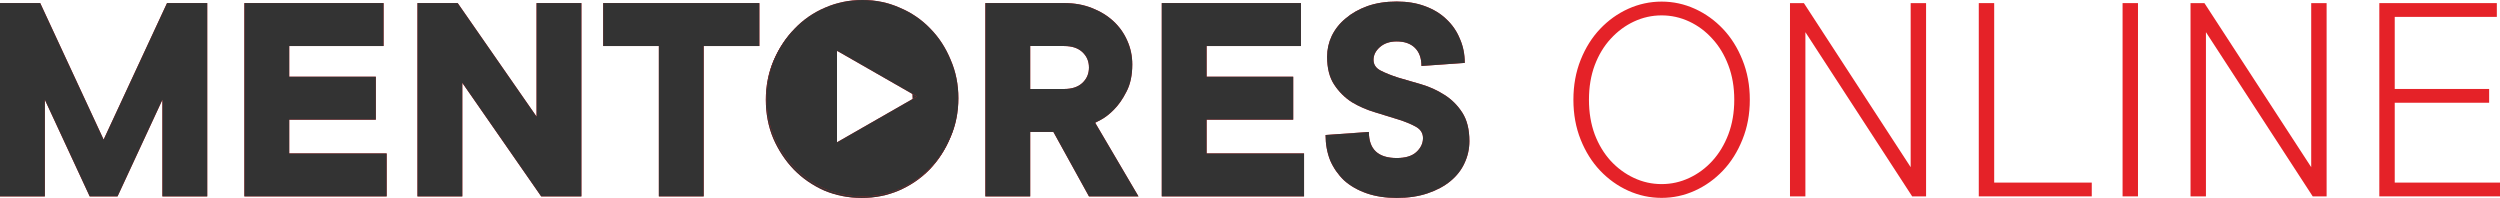
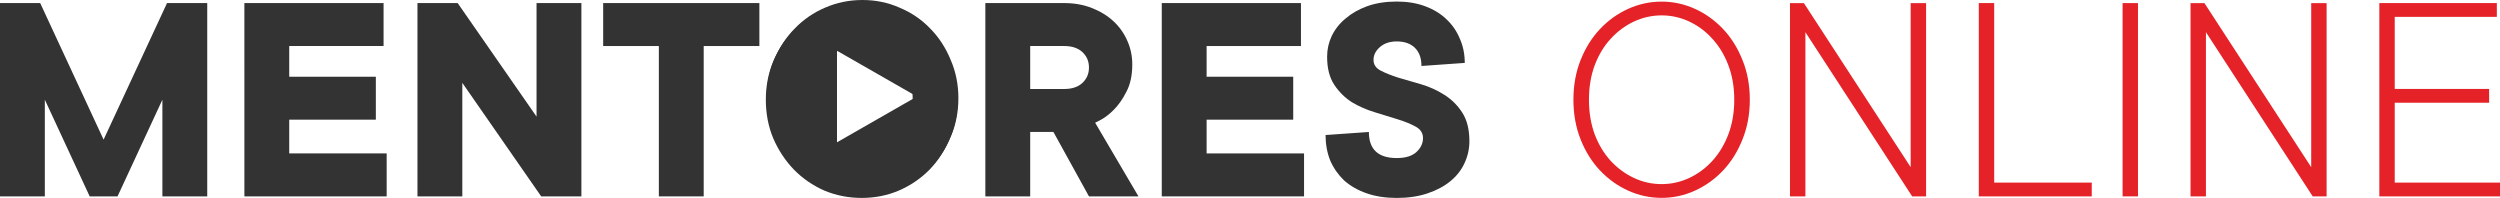
- <svg xmlns="http://www.w3.org/2000/svg" width="240" height="19" viewBox="0 0 240 19" version="1.1">
-   <g id="Canvas" fill="none">
-     <g id="logo--black">
-       <g id="ONLINE" transform="translate(151.047 0.154175)">
-         <path d="M 16.935 9.421C 16.935 10.812 16.698 12.087 16.225 13.247C 15.761 14.407 15.137 15.4 14.354 16.225C 13.571 17.049 12.672 17.692 11.658 18.152C 10.643 18.612 9.579 18.842 8.468 18.842C 7.356 18.842 6.288 18.612 5.263 18.152C 4.248 17.692 3.349 17.049 2.566 16.225C 1.783 15.4 1.16 14.407 0.696 13.247C 0.232 12.087 0 10.812 0 9.421C 0 8.031 0.232 6.755 0.696 5.595C 1.16 4.435 1.783 3.442 2.566 2.618C 3.349 1.793 4.248 1.151 5.263 0.69C 6.288 0.23 7.356 0 8.468 0C 9.579 0 10.643 0.23 11.658 0.69C 12.672 1.151 13.571 1.793 14.354 2.618C 15.137 3.442 15.761 4.435 16.225 5.595C 16.698 6.755 16.935 8.031 16.935 9.421ZM 1.493 9.421C 1.493 10.639 1.677 11.746 2.044 12.744C 2.421 13.731 2.934 14.58 3.581 15.29C 4.229 15.99 4.973 16.536 5.814 16.929C 6.655 17.323 7.54 17.519 8.468 17.519C 9.396 17.519 10.28 17.323 11.121 16.929C 11.962 16.536 12.701 15.99 13.339 15.29C 13.987 14.58 14.499 13.731 14.876 12.744C 15.253 11.746 15.442 10.639 15.442 9.421C 15.442 8.203 15.253 7.101 14.876 6.113C 14.499 5.116 13.987 4.267 13.339 3.567C 12.701 2.858 11.962 2.306 11.121 1.913C 10.28 1.52 9.396 1.323 8.468 1.323C 7.54 1.323 6.655 1.52 5.814 1.913C 4.973 2.306 4.229 2.858 3.581 3.567C 2.934 4.267 2.421 5.116 2.044 6.113C 1.677 7.101 1.493 8.203 1.493 9.421Z" fill="#E52228" />
-         <path d="M 33.856 0.144L 33.856 18.698L 32.522 18.698L 22.271 2.934L 22.271 18.698L 20.792 18.698L 20.792 0.144L 22.126 0.144L 32.377 15.894L 32.377 0.144L 33.856 0.144Z" fill="#E52228" />
-         <path d="M 49.762 17.375L 49.762 18.698L 38.916 18.698L 38.916 0.144L 40.395 0.144L 40.395 17.375L 49.762 17.375Z" fill="#E52228" />
-         <path d="M 54.199 18.698L 52.72 18.698L 52.72 0.144L 54.199 0.144L 54.199 18.698Z" fill="#E52228" />
-         <path d="M 72.308 0.144L 72.308 18.698L 70.974 18.698L 60.723 2.934L 60.723 18.698L 59.244 18.698L 59.244 0.144L 60.578 0.144L 70.829 15.894L 70.829 0.144L 72.308 0.144Z" fill="#E52228" />
-         <path d="M 88.954 17.375L 88.954 18.698L 77.368 18.698L 77.368 0.144L 88.649 0.144L 88.649 1.467L 78.847 1.467L 78.847 8.386L 87.91 8.386L 87.91 9.709L 78.847 9.709L 78.847 17.375L 88.954 17.375Z" fill="#E52228" />
-       </g>
-       <g id="Vector">
-         <path d="M 16.035 0.295L 19.895 0.295L 19.895 18.853L 15.59 18.853L 15.59 9.574L 11.284 18.853L 8.611 18.853L 4.306 9.574L 4.306 18.853L 0 18.853L 0 0.295L 3.86 0.295L 9.948 13.403L 16.035 0.295Z" fill="#E52228" />
-         <path d="M 16.035 0.295L 19.895 0.295L 19.895 18.853L 15.59 18.853L 15.59 9.574L 11.284 18.853L 8.611 18.853L 4.306 9.574L 4.306 18.853L 0 18.853L 0 0.295L 3.86 0.295L 9.948 13.403L 16.035 0.295Z" fill="#333333" />
-         <path d="M 23.46 0.295L 36.823 0.295L 36.823 4.419L 27.766 4.419L 27.766 7.364L 36.08 7.364L 36.08 11.488L 27.766 11.488L 27.766 14.729L 37.12 14.729L 37.12 18.853L 23.46 18.853L 23.46 0.295Z" fill="#E52228" />
-         <path d="M 23.46 0.295L 36.823 0.295L 36.823 4.419L 27.766 4.419L 27.766 7.364L 36.08 7.364L 36.08 11.488L 27.766 11.488L 27.766 14.729L 37.12 14.729L 37.12 18.853L 23.46 18.853L 23.46 0.295Z" fill="#333333" />
-         <path d="M 55.814 0.295L 55.814 18.853L 51.954 18.853L 44.382 7.953L 44.382 18.853L 40.076 18.853L 40.076 0.295L 43.937 0.295L 51.509 11.194L 51.509 0.295L 55.814 0.295Z" fill="#E52228" />
-         <path d="M 55.814 0.295L 55.814 18.853L 51.954 18.853L 44.382 7.953L 44.382 18.853L 40.076 18.853L 40.076 0.295L 43.937 0.295L 51.509 11.194L 51.509 0.295L 55.814 0.295Z" fill="#333333" />
-         <path d="M 67.555 18.853L 63.25 18.853L 63.25 4.419L 57.905 4.419L 57.905 0.295L 72.9 0.295L 72.9 4.419L 67.555 4.419L 67.555 18.853Z" fill="#E52228" />
-         <path d="M 67.555 18.853L 63.25 18.853L 63.25 4.419L 57.905 4.419L 57.905 0.295L 72.9 0.295L 72.9 4.419L 67.555 4.419L 67.555 18.853Z" fill="#333333" />
-         <path d="M 87.625 9.574C 87.625 8.808 87.496 8.101 87.239 7.453C 86.981 6.805 86.625 6.245 86.17 5.774C 85.734 5.302 85.219 4.939 84.626 4.684C 84.032 4.409 83.398 4.271 82.725 4.271C 82.052 4.271 81.419 4.409 80.825 4.684C 80.231 4.939 79.706 5.302 79.251 5.774C 78.815 6.245 78.469 6.805 78.212 7.453C 77.954 8.101 77.826 8.808 77.826 9.574C 77.826 10.339 77.954 11.046 78.212 11.695C 78.469 12.343 78.815 12.902 79.251 13.374C 79.706 13.845 80.231 14.218 80.825 14.493C 81.419 14.748 82.052 14.876 82.725 14.876C 83.398 14.876 84.032 14.748 84.626 14.493C 85.219 14.218 85.734 13.845 86.17 13.374C 86.625 12.902 86.981 12.343 87.239 11.695C 87.496 11.046 87.625 10.339 87.625 9.574ZM 91.93 9.574C 91.93 10.909 91.683 12.146 91.188 13.285C 90.713 14.424 90.06 15.426 89.228 16.29C 88.397 17.134 87.417 17.802 86.288 18.293C 85.18 18.764 83.992 19 82.725 19C 81.458 19 80.26 18.764 79.132 18.293C 78.023 17.802 77.053 17.134 76.222 16.29C 75.391 15.426 74.727 14.424 74.233 13.285C 73.757 12.146 73.52 10.909 73.52 9.574C 73.52 8.258 73.757 7.03 74.233 5.891C 74.727 4.733 75.391 3.731 76.222 2.887C 77.053 2.023 78.023 1.355 79.132 0.884C 80.26 0.393 81.458 0.147 82.725 0.147C 83.992 0.147 85.18 0.393 86.288 0.884C 87.417 1.355 88.397 2.023 89.228 2.887C 90.06 3.731 90.713 4.733 91.188 5.891C 91.683 7.03 91.93 8.258 91.93 9.574Z" fill="#E52228" />
-         <path d="M 87.625 9.574C 87.625 8.808 87.496 8.101 87.239 7.453C 86.981 6.805 86.625 6.245 86.17 5.774C 85.734 5.302 85.219 4.939 84.626 4.684C 84.032 4.409 83.398 4.271 82.725 4.271C 82.052 4.271 81.419 4.409 80.825 4.684C 80.231 4.939 79.706 5.302 79.251 5.774C 78.815 6.245 78.469 6.805 78.212 7.453C 77.954 8.101 77.826 8.808 77.826 9.574C 77.826 10.339 77.954 11.046 78.212 11.695C 78.469 12.343 78.815 12.902 79.251 13.374C 79.706 13.845 80.231 14.218 80.825 14.493C 81.419 14.748 82.052 14.876 82.725 14.876C 83.398 14.876 84.032 14.748 84.626 14.493C 85.219 14.218 85.734 13.845 86.17 13.374C 86.625 12.902 86.981 12.343 87.239 11.695C 87.496 11.046 87.625 10.339 87.625 9.574ZM 91.93 9.574C 91.93 10.909 91.683 12.146 91.188 13.285C 90.713 14.424 90.06 15.426 89.228 16.29C 88.397 17.134 87.417 17.802 86.288 18.293C 85.18 18.764 83.992 19 82.725 19C 81.458 19 80.26 18.764 79.132 18.293C 78.023 17.802 77.053 17.134 76.222 16.29C 75.391 15.426 74.727 14.424 74.233 13.285C 73.757 12.146 73.52 10.909 73.52 9.574C 73.52 8.258 73.757 7.03 74.233 5.891C 74.727 4.733 75.391 3.731 76.222 2.887C 77.053 2.023 78.023 1.355 79.132 0.884C 80.26 0.393 81.458 0.147 82.725 0.147C 83.992 0.147 85.18 0.393 86.288 0.884C 87.417 1.355 88.397 2.023 89.228 2.887C 90.06 3.731 90.713 4.733 91.188 5.891C 91.683 7.03 91.93 8.258 91.93 9.574Z" fill="#333333" />
-         <path d="M 102.166 0.295C 103.136 0.295 104.017 0.452 104.809 0.766C 105.62 1.08 106.313 1.502 106.887 2.033C 107.461 2.563 107.907 3.191 108.224 3.918C 108.54 4.625 108.699 5.381 108.699 6.186C 108.699 7.227 108.511 8.101 108.135 8.808C 107.778 9.515 107.372 10.094 106.917 10.546C 106.482 10.978 106.076 11.292 105.7 11.488C 105.323 11.685 105.135 11.783 105.135 11.783L 109.293 18.853L 104.541 18.853L 101.127 12.667L 98.9 12.667L 98.9 18.853L 94.594 18.853L 94.594 0.295L 102.166 0.295ZM 102.166 8.543C 102.918 8.543 103.502 8.346 103.918 7.953C 104.334 7.561 104.541 7.07 104.541 6.481C 104.541 5.891 104.334 5.401 103.918 5.008C 103.502 4.615 102.918 4.419 102.166 4.419L 98.9 4.419L 98.9 8.543L 102.166 8.543Z" fill="#E52228" />
-         <path d="M 102.166 0.295C 103.136 0.295 104.017 0.452 104.809 0.766C 105.62 1.08 106.313 1.502 106.887 2.033C 107.461 2.563 107.907 3.191 108.224 3.918C 108.54 4.625 108.699 5.381 108.699 6.186C 108.699 7.227 108.511 8.101 108.135 8.808C 107.778 9.515 107.372 10.094 106.917 10.546C 106.482 10.978 106.076 11.292 105.7 11.488C 105.323 11.685 105.135 11.783 105.135 11.783L 109.293 18.853L 104.541 18.853L 101.127 12.667L 98.9 12.667L 98.9 18.853L 94.594 18.853L 94.594 0.295L 102.166 0.295ZM 102.166 8.543C 102.918 8.543 103.502 8.346 103.918 7.953C 104.334 7.561 104.541 7.07 104.541 6.481C 104.541 5.891 104.334 5.401 103.918 5.008C 103.502 4.615 102.918 4.419 102.166 4.419L 98.9 4.419L 98.9 8.543L 102.166 8.543Z" fill="#333333" />
-         <path d="M 111.529 0.295L 124.892 0.295L 124.892 4.419L 115.835 4.419L 115.835 7.364L 124.149 7.364L 124.149 11.488L 115.835 11.488L 115.835 14.729L 125.189 14.729L 125.189 18.853L 111.529 18.853L 111.529 0.295Z" fill="#E52228" />
-         <path d="M 111.529 0.295L 124.892 0.295L 124.892 4.419L 115.835 4.419L 115.835 7.364L 124.149 7.364L 124.149 11.488L 115.835 11.488L 115.835 14.729L 125.189 14.729L 125.189 18.853L 111.529 18.853L 111.529 0.295Z" fill="#333333" />
-         <path d="M 127.403 5.45C 127.403 4.743 127.551 4.075 127.848 3.447C 128.165 2.798 128.61 2.239 129.185 1.767C 129.759 1.276 130.452 0.884 131.263 0.589C 132.095 0.295 133.035 0.147 134.084 0.147C 135.094 0.147 135.995 0.295 136.786 0.589C 137.598 0.884 138.281 1.296 138.835 1.826C 139.409 2.357 139.845 2.985 140.142 3.712C 140.459 4.419 140.617 5.194 140.617 6.039L 136.46 6.333C 136.46 5.587 136.252 5.008 135.836 4.595C 135.42 4.183 134.836 3.977 134.084 3.977C 133.411 3.977 132.867 4.163 132.451 4.536C 132.055 4.89 131.857 5.293 131.857 5.744C 131.857 6.196 132.085 6.54 132.54 6.775C 132.995 7.011 133.56 7.237 134.233 7.453C 134.926 7.649 135.668 7.865 136.46 8.101C 137.252 8.336 137.984 8.67 138.657 9.102C 139.35 9.534 139.924 10.104 140.379 10.811C 140.835 11.518 141.062 12.431 141.062 13.55C 141.062 14.297 140.904 15.004 140.587 15.671C 140.29 16.319 139.845 16.889 139.251 17.38C 138.657 17.871 137.925 18.264 137.054 18.558C 136.183 18.853 135.193 19 134.084 19C 133.015 19 132.055 18.853 131.204 18.558C 130.353 18.264 129.63 17.851 129.036 17.321C 128.462 16.771 128.017 16.133 127.7 15.406C 127.403 14.66 127.254 13.845 127.254 12.961L 131.412 12.667C 131.412 14.336 132.303 15.171 134.084 15.171C 134.916 15.171 135.539 14.984 135.955 14.611C 136.39 14.218 136.608 13.766 136.608 13.256C 136.608 12.784 136.381 12.421 135.925 12.166C 135.47 11.911 134.896 11.675 134.203 11.459C 133.53 11.243 132.797 11.017 132.006 10.781C 131.214 10.546 130.471 10.222 129.778 9.809C 129.105 9.377 128.541 8.818 128.086 8.13C 127.631 7.443 127.403 6.549 127.403 5.45Z" fill="#E52228" />
-         <path d="M 127.403 5.45C 127.403 4.743 127.551 4.075 127.848 3.447C 128.165 2.798 128.61 2.239 129.185 1.767C 129.759 1.276 130.452 0.884 131.263 0.589C 132.095 0.295 133.035 0.147 134.084 0.147C 135.094 0.147 135.995 0.295 136.786 0.589C 137.598 0.884 138.281 1.296 138.835 1.826C 139.409 2.357 139.845 2.985 140.142 3.712C 140.459 4.419 140.617 5.194 140.617 6.039L 136.46 6.333C 136.46 5.587 136.252 5.008 135.836 4.595C 135.42 4.183 134.836 3.977 134.084 3.977C 133.411 3.977 132.867 4.163 132.451 4.536C 132.055 4.89 131.857 5.293 131.857 5.744C 131.857 6.196 132.085 6.54 132.54 6.775C 132.995 7.011 133.56 7.237 134.233 7.453C 134.926 7.649 135.668 7.865 136.46 8.101C 137.252 8.336 137.984 8.67 138.657 9.102C 139.35 9.534 139.924 10.104 140.379 10.811C 140.835 11.518 141.062 12.431 141.062 13.55C 141.062 14.297 140.904 15.004 140.587 15.671C 140.29 16.319 139.845 16.889 139.251 17.38C 138.657 17.871 137.925 18.264 137.054 18.558C 136.183 18.853 135.193 19 134.084 19C 133.015 19 132.055 18.853 131.204 18.558C 130.353 18.264 129.63 17.851 129.036 17.321C 128.462 16.771 128.017 16.133 127.7 15.406C 127.403 14.66 127.254 13.845 127.254 12.961L 131.412 12.667C 131.412 14.336 132.303 15.171 134.084 15.171C 134.916 15.171 135.539 14.984 135.955 14.611C 136.39 14.218 136.608 13.766 136.608 13.256C 136.608 12.784 136.381 12.421 135.925 12.166C 135.47 11.911 134.896 11.675 134.203 11.459C 133.53 11.243 132.797 11.017 132.006 10.781C 131.214 10.546 130.471 10.222 129.778 9.809C 129.105 9.377 128.541 8.818 128.086 8.13C 127.631 7.443 127.403 6.549 127.403 5.45Z" fill="#333333" />
-         <path fill-rule="evenodd" clip-rule="evenodd" d="M 91.263 13.138C 91.758 11.999 92.005 10.762 92.005 9.426C 92.005 8.111 91.758 6.883 91.263 5.744C 90.787 4.586 90.135 3.584 89.303 2.74C 88.472 1.875 87.491 1.208 86.363 0.736C 85.254 0.245 84.066 0 82.8 0C 81.533 0 80.335 0.245 79.206 0.736C 78.098 1.208 77.128 1.875 76.296 2.74C 75.465 3.584 74.802 4.586 74.307 5.744C 73.832 6.883 73.594 8.111 73.594 9.426C 73.594 10.762 73.832 11.999 74.307 13.138C 74.802 14.277 75.465 15.278 76.296 16.143C 77.128 16.987 78.098 17.655 79.206 18.146C 80.335 18.617 81.533 18.853 82.8 18.853C 84.066 18.853 85.254 18.617 86.363 18.146C 87.491 17.655 88.472 16.987 89.303 16.143C 90.135 15.278 90.787 14.277 91.263 13.138ZM 80.352 13.662L 88.025 9.267L 80.352 4.872L 80.352 13.662Z" fill="#E52228" />
-         <path fill-rule="evenodd" clip-rule="evenodd" d="M 91.263 13.138C 91.758 11.999 92.005 10.762 92.005 9.426C 92.005 8.111 91.758 6.883 91.263 5.744C 90.787 4.586 90.135 3.584 89.303 2.74C 88.472 1.875 87.491 1.208 86.363 0.736C 85.254 0.245 84.066 0 82.8 0C 81.533 0 80.335 0.245 79.206 0.736C 78.098 1.208 77.128 1.875 76.296 2.74C 75.465 3.584 74.802 4.586 74.307 5.744C 73.832 6.883 73.594 8.111 73.594 9.426C 73.594 10.762 73.832 11.999 74.307 13.138C 74.802 14.277 75.465 15.278 76.296 16.143C 77.128 16.987 78.098 17.655 79.206 18.146C 80.335 18.617 81.533 18.853 82.8 18.853C 84.066 18.853 85.254 18.617 86.363 18.146C 87.491 17.655 88.472 16.987 89.303 16.143C 90.135 15.278 90.787 14.277 91.263 13.138ZM 80.352 13.662L 88.025 9.267L 80.352 4.872L 80.352 13.662Z" fill="#333333" />
-       </g>
+ <svg xmlns="http://www.w3.org/2000/svg" height="19" viewBox="0 0 240 19" width="240">
+   <g fill="none">
+     <g fill="#e52228" transform="translate(151.047 .154175)">
+       <path d="m16.935 9.421c0 1.39-.237 2.666-.71 3.826-.464 1.16-1.087 2.153-1.87 2.977-.783.825-1.682 1.467-2.697 1.927-1.015.46-2.078.69-3.19.69s-2.18-.23-3.204-.69c-1.015-.46-1.914-1.103-2.697-1.927-.783-.825-1.406-1.817-1.87-2.977-.464-1.16-.696-2.436-.696-3.826 0-1.39.232-2.666.696-3.826.464-1.16 1.087-2.153 1.87-2.977.783-.825 1.682-1.467 2.697-1.927 1.025-.46 2.093-.69 3.204-.69s2.175.23 3.19.69c1.015.46 1.914 1.103 2.697 1.927.783.825 1.406 1.817 1.87 2.977.474 1.16.71 2.436.71 3.826zm-15.442 0c0 1.218.184 2.325.551 3.323.377.988.889 1.836 1.537 2.546.648.7 1.392 1.247 2.233 1.64.841.393 1.725.59 2.653.59s1.812-.197 2.653-.59c.841-.393 1.58-.94 2.218-1.64.648-.71 1.16-1.558 1.537-2.546.377-.997.566-2.105.566-3.323 0-1.218-.189-2.321-.566-3.308-.377-.997-.889-1.846-1.537-2.546-.638-.71-1.377-1.261-2.218-1.654s-1.725-.59-2.653-.59-1.812.197-2.653.59-1.585.945-2.233 1.654c-.648.7-1.16 1.549-1.537 2.546-.367.988-.551 2.09-.551 3.308z" />
+       <path d="m33.856.144v18.555h-1.334l-10.251-15.764v15.764h-1.479v-18.555h1.334l10.251 15.75v-15.75z" />
+       <path d="m49.762 17.375v1.323h-10.845v-18.555h1.479v17.231z" />
+       <path d="m54.199 18.698h-1.479v-18.555h1.479z" />
+       <path d="m72.308.144v18.555h-1.334l-10.251-15.764v15.764h-1.479v-18.555h1.334l10.251 15.75v-15.75z" />
+       <path d="m88.954 17.375v1.323h-11.585v-18.555h11.28v1.323h-9.802v6.918h9.062v1.323h-9.062v7.666z" />
+     </g>
+     <g fill="#333">
+       <path d="m16.035.295h3.86v18.558h-4.306v-9.279l-4.306 9.279h-2.673l-4.306-9.279v9.279h-4.306v-18.558h3.86l6.087 13.109z" />
+       <path d="m23.46.295h13.363v4.124h-9.057v2.946h8.315v4.124h-8.315v3.24h9.354v4.124h-13.659z" />
+       <path d="m55.814.295v18.558h-3.86l-7.572-10.899v10.899h-4.306v-18.558h3.86l7.572 10.899v-10.899z" />
+       <path d="m67.555 18.853h-4.306v-14.434h-5.345v-4.124h14.996v4.124h-5.345z" />
+       <path d="m87.625 9.574c0-.766-.129-1.473-.386-2.121-.257-.648-.614-1.208-1.069-1.679-.436-.471-.95-.835-1.544-1.09-.594-.275-1.227-.412-1.9-.412s-1.307.137-1.901.412c-.594.255-1.119.619-1.574 1.09-.435.471-.782 1.031-1.039 1.679-.257.648-.386 1.355-.386 2.121 0 .766.129 1.473.386 2.121.257.648.604 1.208 1.039 1.679.455.471.98.845 1.574 1.119.594.255 1.227.383 1.901.383s1.307-.128 1.9-.383c.594-.275 1.109-.648 1.544-1.119.455-.471.812-1.031 1.069-1.679.257-.648.386-1.355.386-2.121zm4.306 0c0 1.335-.247 2.573-.742 3.712-.475 1.139-1.128 2.14-1.96 3.005-.831.845-1.811 1.512-2.94 2.003-1.109.471-2.296.707-3.563.707s-2.465-.236-3.593-.707c-1.109-.491-2.079-1.159-2.91-2.003-.831-.864-1.495-1.866-1.99-3.005-.475-1.139-.713-2.376-.713-3.712 0-1.316.238-2.543.713-3.682.495-1.159 1.158-2.16 1.99-3.005.832-.864 1.802-1.532 2.91-2.003 1.128-.491 2.326-.736 3.593-.736s2.455.245 3.563.736c1.128.471 2.108 1.139 2.94 2.003.832.844 1.485 1.846 1.96 3.005.495 1.139.742 2.366.742 3.682z" />
+       <path d="m102.166.295c.97 0 1.851.157 2.643.471.811.314 1.504.736 2.078 1.267.574.53 1.02 1.159 1.337 1.885.316.707.475 1.463.475 2.268 0 1.041-.188 1.915-.564 2.622-.357.707-.763 1.286-1.218 1.738-.435.432-.841.746-1.217.943-.377.196-.565.294-.565.294l4.158 7.07h-4.752l-3.414-6.186h-2.228v6.186h-4.306v-18.558zm0 8.248c.752 0 1.336-.196 1.752-.589.416-.393.623-.884.623-1.473 0-.589-.207-1.08-.623-1.473-.416-.393-1-.589-1.752-.589h-3.267v4.124z" />
+       <path d="m111.529.295h13.363v4.124h-9.057v2.946h8.314v4.124h-8.314v3.24h9.354v4.124h-13.66z" />
+       <path d="m127.403 5.45c0-.707.148-1.375.445-2.003.317-.648.762-1.208 1.337-1.679.574-.491 1.267-.884 2.078-1.178.832-.295 1.772-.442 2.821-.442 1.01 0 1.911.147 2.702.442.812.295 1.495.707 2.049 1.237.574.53 1.01 1.159 1.307 1.885.317.707.475 1.483.475 2.327l-4.157.295c0-.746-.208-1.326-.624-1.738-.416-.412-1-.619-1.752-.619-.673 0-1.217.187-1.633.56-.396.353-.594.756-.594 1.208s.228.795.683 1.031 1.02.462 1.693.678c.693.196 1.435.412 2.227.648s1.524.57 2.197 1.002c.693.432 1.267 1.002 1.722 1.709.456.707.683 1.62.683 2.74 0 .746-.158 1.453-.475 2.121-.297.648-.742 1.218-1.336 1.708-.594.491-1.326.884-2.197 1.178-.871.295-1.861.442-2.97.442-1.069 0-2.029-.147-2.88-.442-.851-.294-1.574-.707-2.168-1.237-.574-.55-1.019-1.188-1.336-1.915-.297-.746-.446-1.561-.446-2.445l4.158-.294c0 1.669.891 2.504 2.672 2.504.832 0 1.455-.186 1.871-.56.435-.393.653-.845.653-1.355 0-.471-.227-.835-.683-1.09-.455-.255-1.029-.491-1.722-.707-.673-.216-1.406-.442-2.197-.677-.792-.236-1.535-.56-2.228-.972-.673-.432-1.237-.992-1.692-1.679s-.683-1.581-.683-2.681z" />
+       <path clip-rule="evenodd" d="m91.263 13.138c.495-1.139.743-2.376.743-3.712 0-1.316-.247-2.543-.743-3.682-.475-1.159-1.128-2.16-1.96-3.005-.832-.864-1.812-1.532-2.94-2.003-1.109-.491-2.297-.736-3.564-.736-1.267 0-2.465.245-3.594.736-1.108.471-2.078 1.139-2.91 2.003-.832.844-1.494 1.846-1.989 3.005-.475 1.139-.713 2.366-.713 3.682 0 1.335.238 2.573.713 3.712.495 1.139 1.158 2.14 1.989 3.005.832.845 1.802 1.512 2.91 2.003 1.129.471 2.327.707 3.594.707 1.267 0 2.455-.236 3.564-.707 1.128-.491 2.108-1.159 2.94-2.003.832-.864 1.484-1.866 1.96-3.005zm-10.911.524 7.673-4.395-7.673-4.395z" fill-rule="evenodd" />
    </g>
  </g>
</svg>
